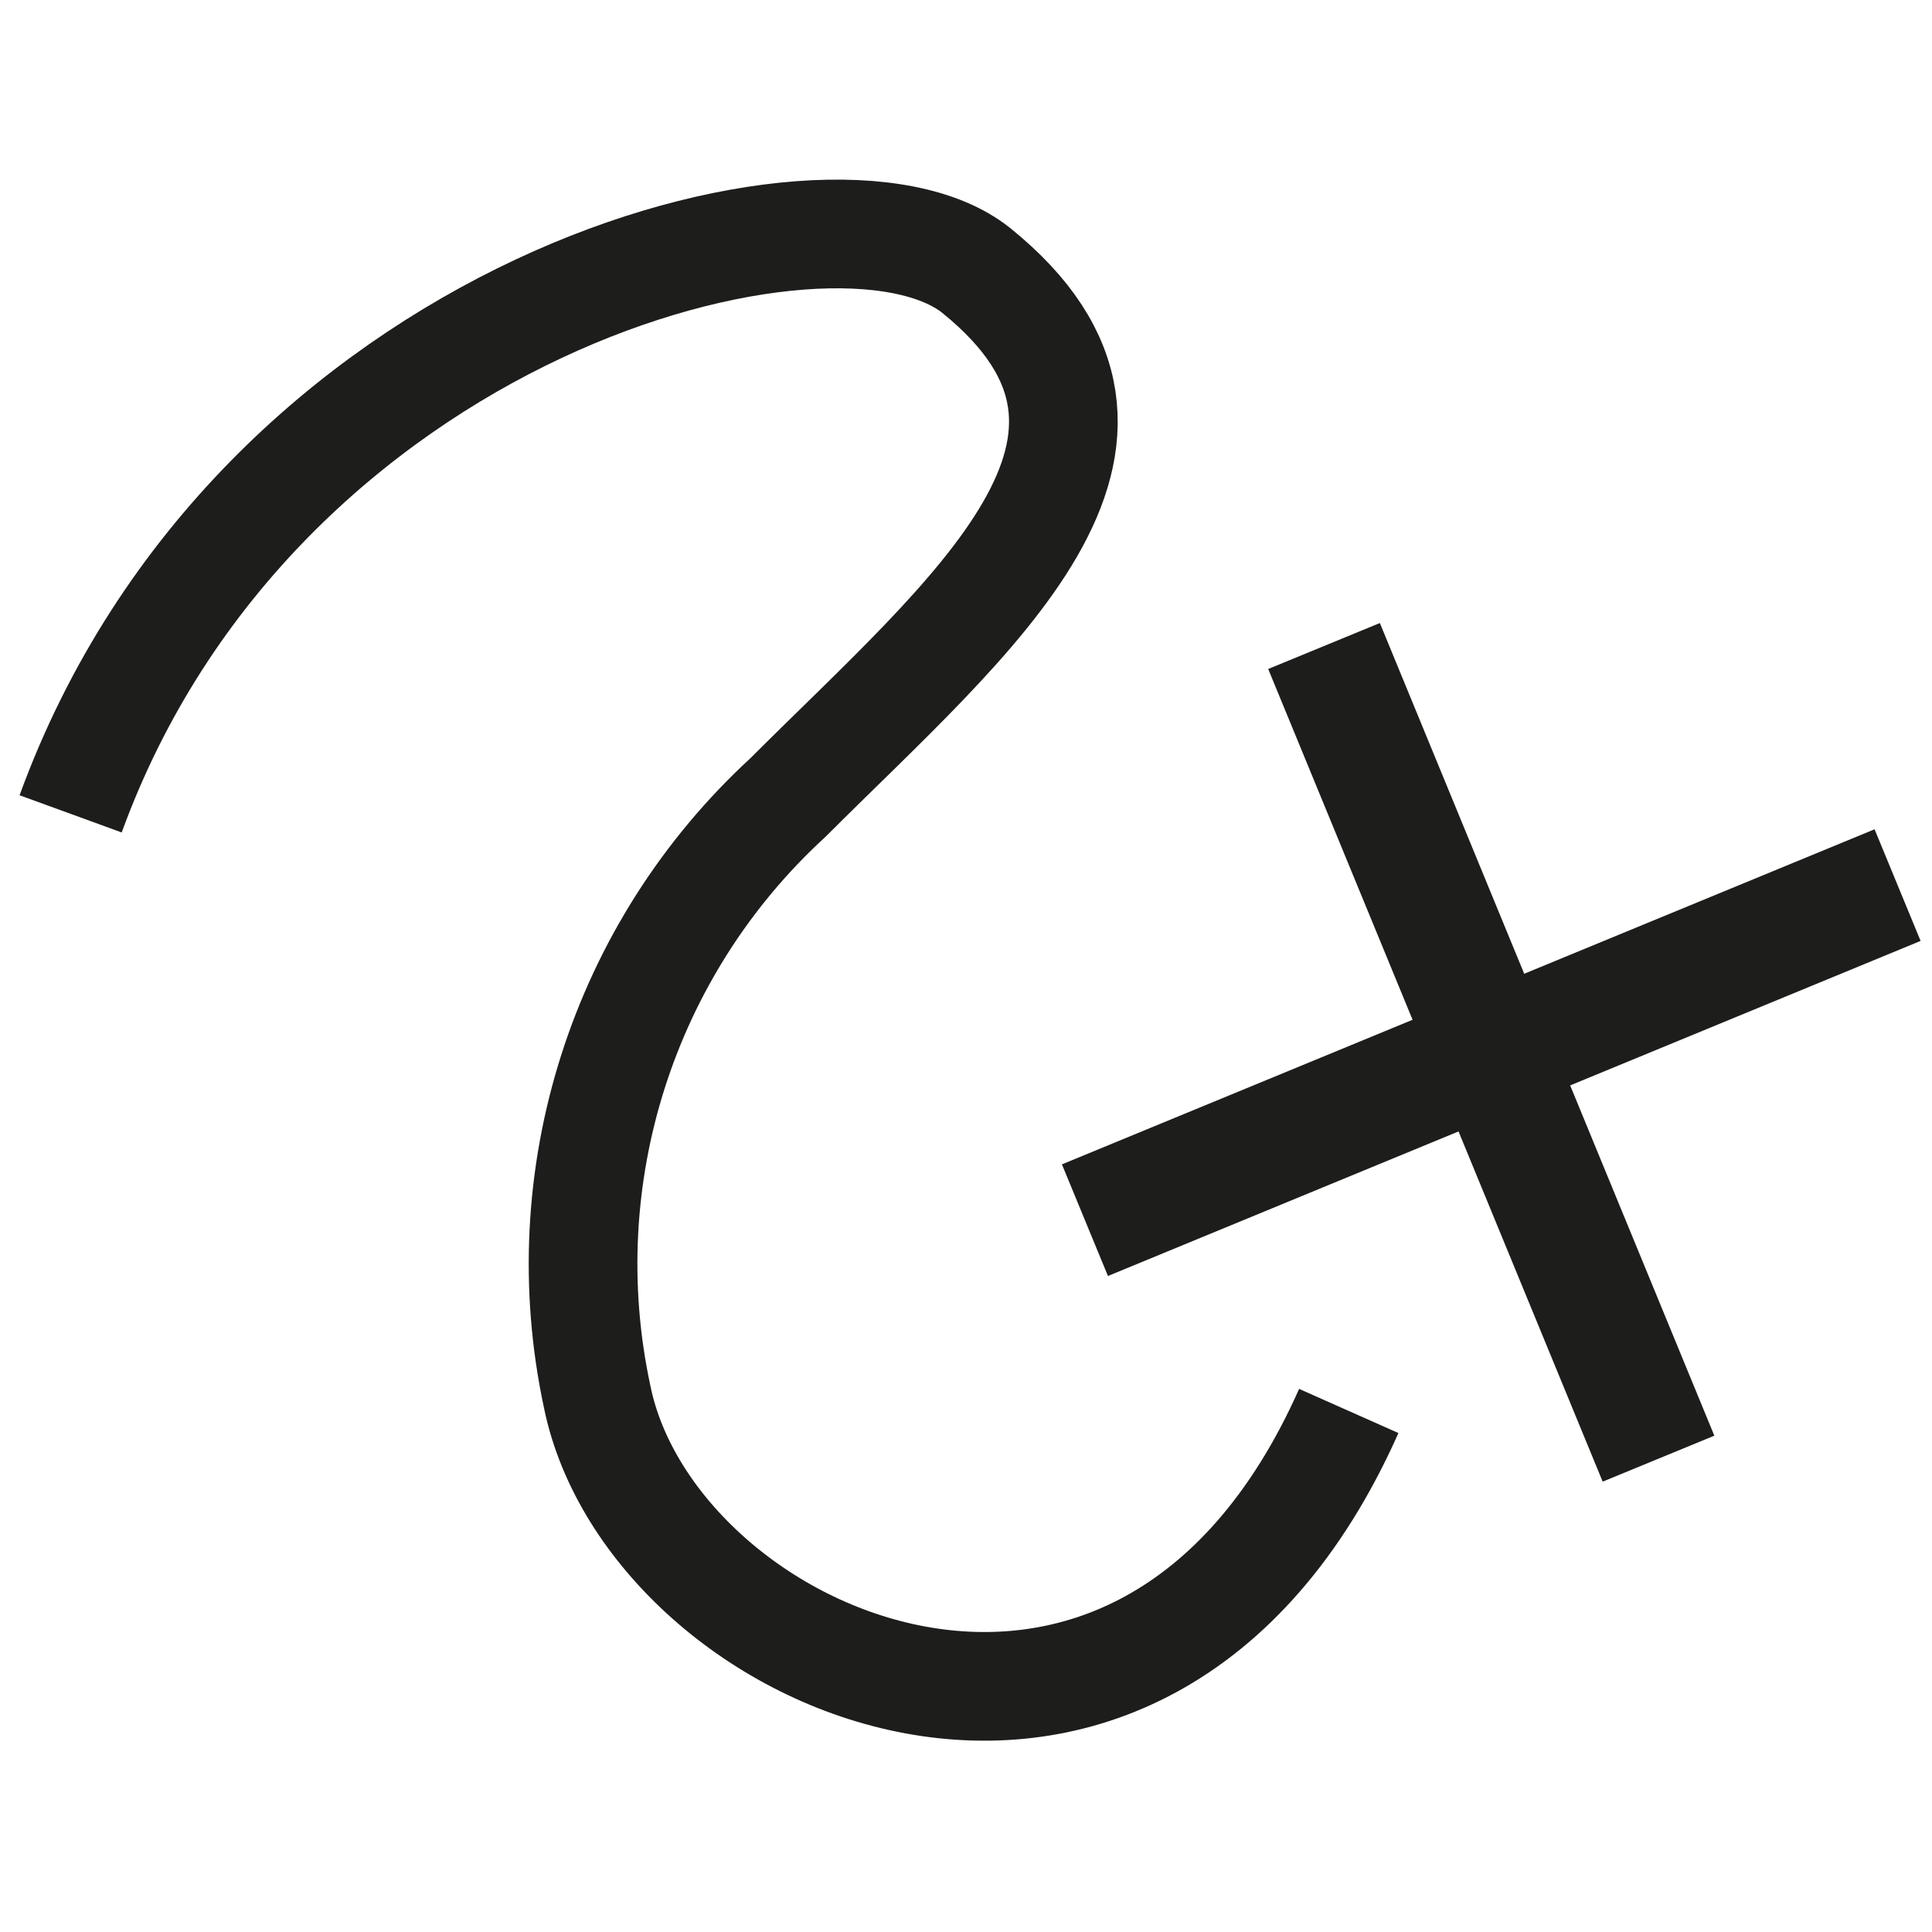
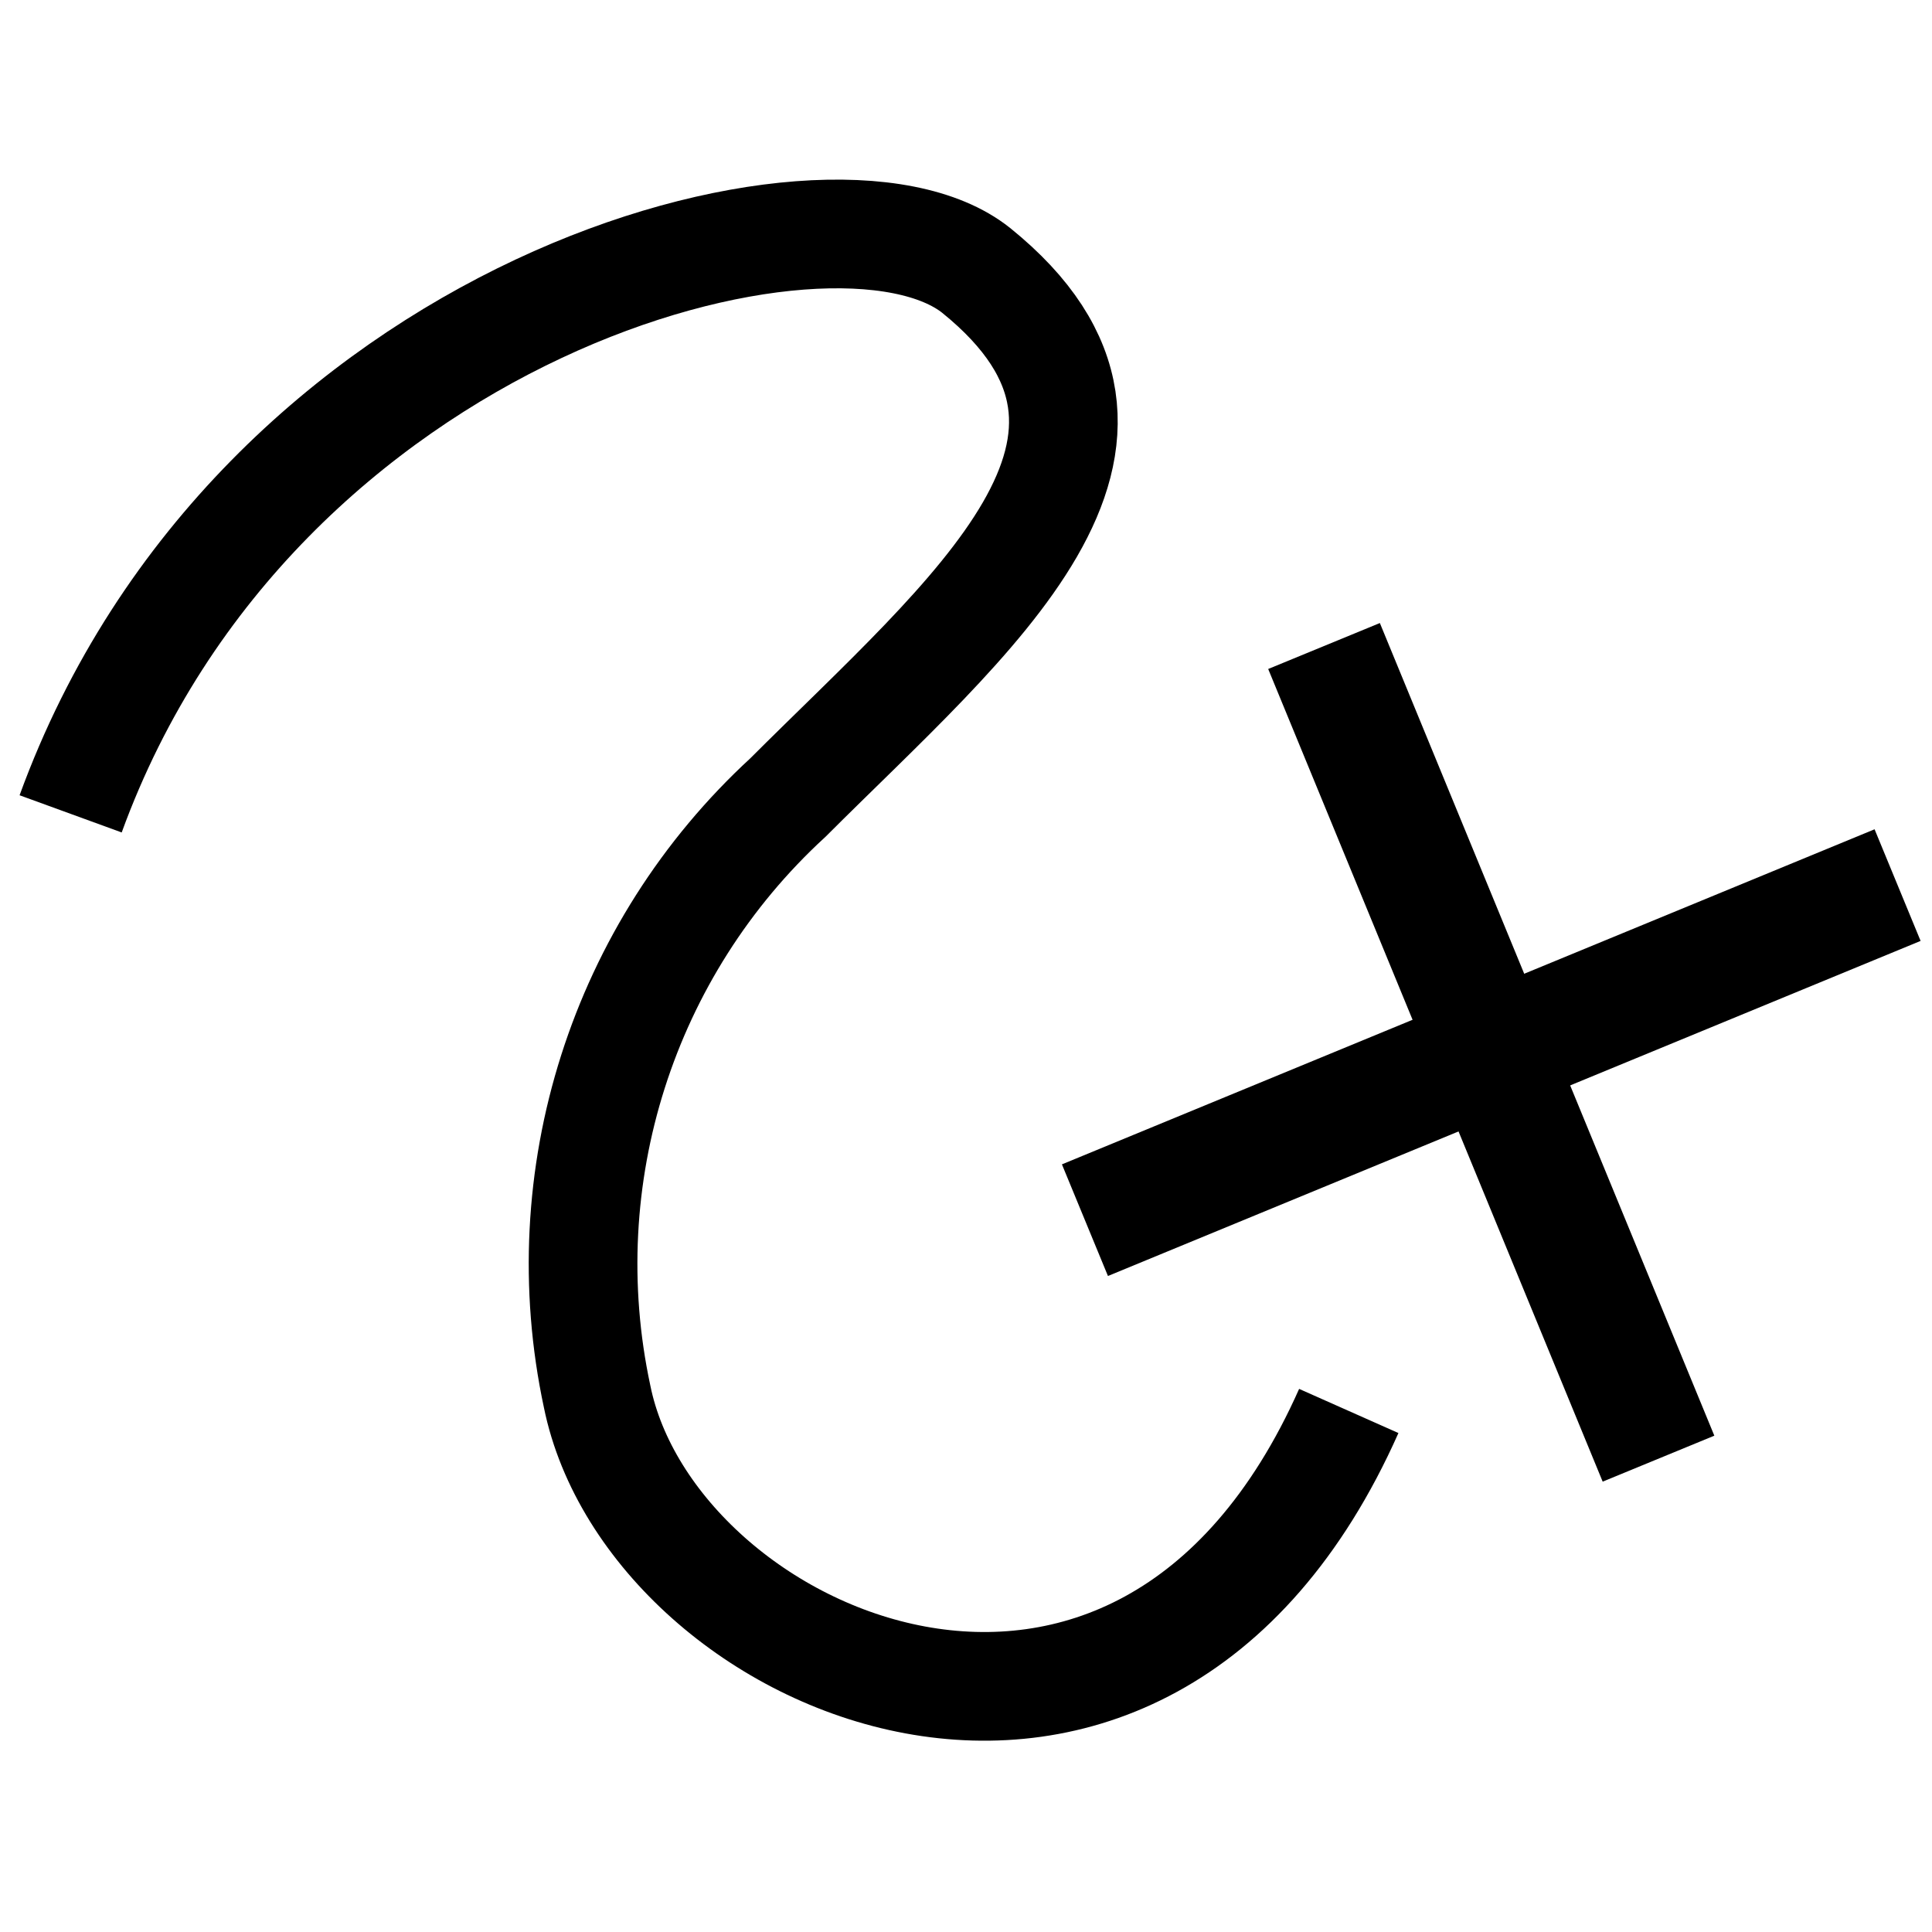
<svg xmlns="http://www.w3.org/2000/svg" viewBox="0 0 32 32">
  <defs>
-     <style>.cls-1,.cls-2,.cls-3{fill:none;}.cls-2,.cls-3{stroke:#1d1d1b;stroke-miterlimit:10;}.cls-2{stroke-width:1.8px;}.cls-3{stroke-width:2px;}</style>
+     <style>.cls-1,.cls-2,.cls-3{fill:none;}.cls-2,.cls-3{stroke:#000;stroke-miterlimit:10;}.cls-2{stroke-width:1.8px;}.cls-3{stroke-width:2px;}</style>
  </defs>
  <g id="Ebene_10" data-name="Ebene 10">
    <rect class="cls-1" width="32" height="32" />
  </g>
  <g id="Thread_Delete" data-name="Thread Delete">
    <path class="cls-2" d="M1.17,13.48c3.06-8.4,12.61-10.91,15-9,3.5,2.83-.09,5.7-3.12,8.73a10.49,10.49,0,0,0-3.16,9.92c.9,4.44,9,8,12.45.24" transform="translate(0)" />
    <line class="cls-3" x1="17.97" y1="20.21" x2="31.43" y2="14.66" />
    <line class="cls-3" x1="21.93" y1="10.7" x2="27.47" y2="24.16" />
  </g>
</svg>
